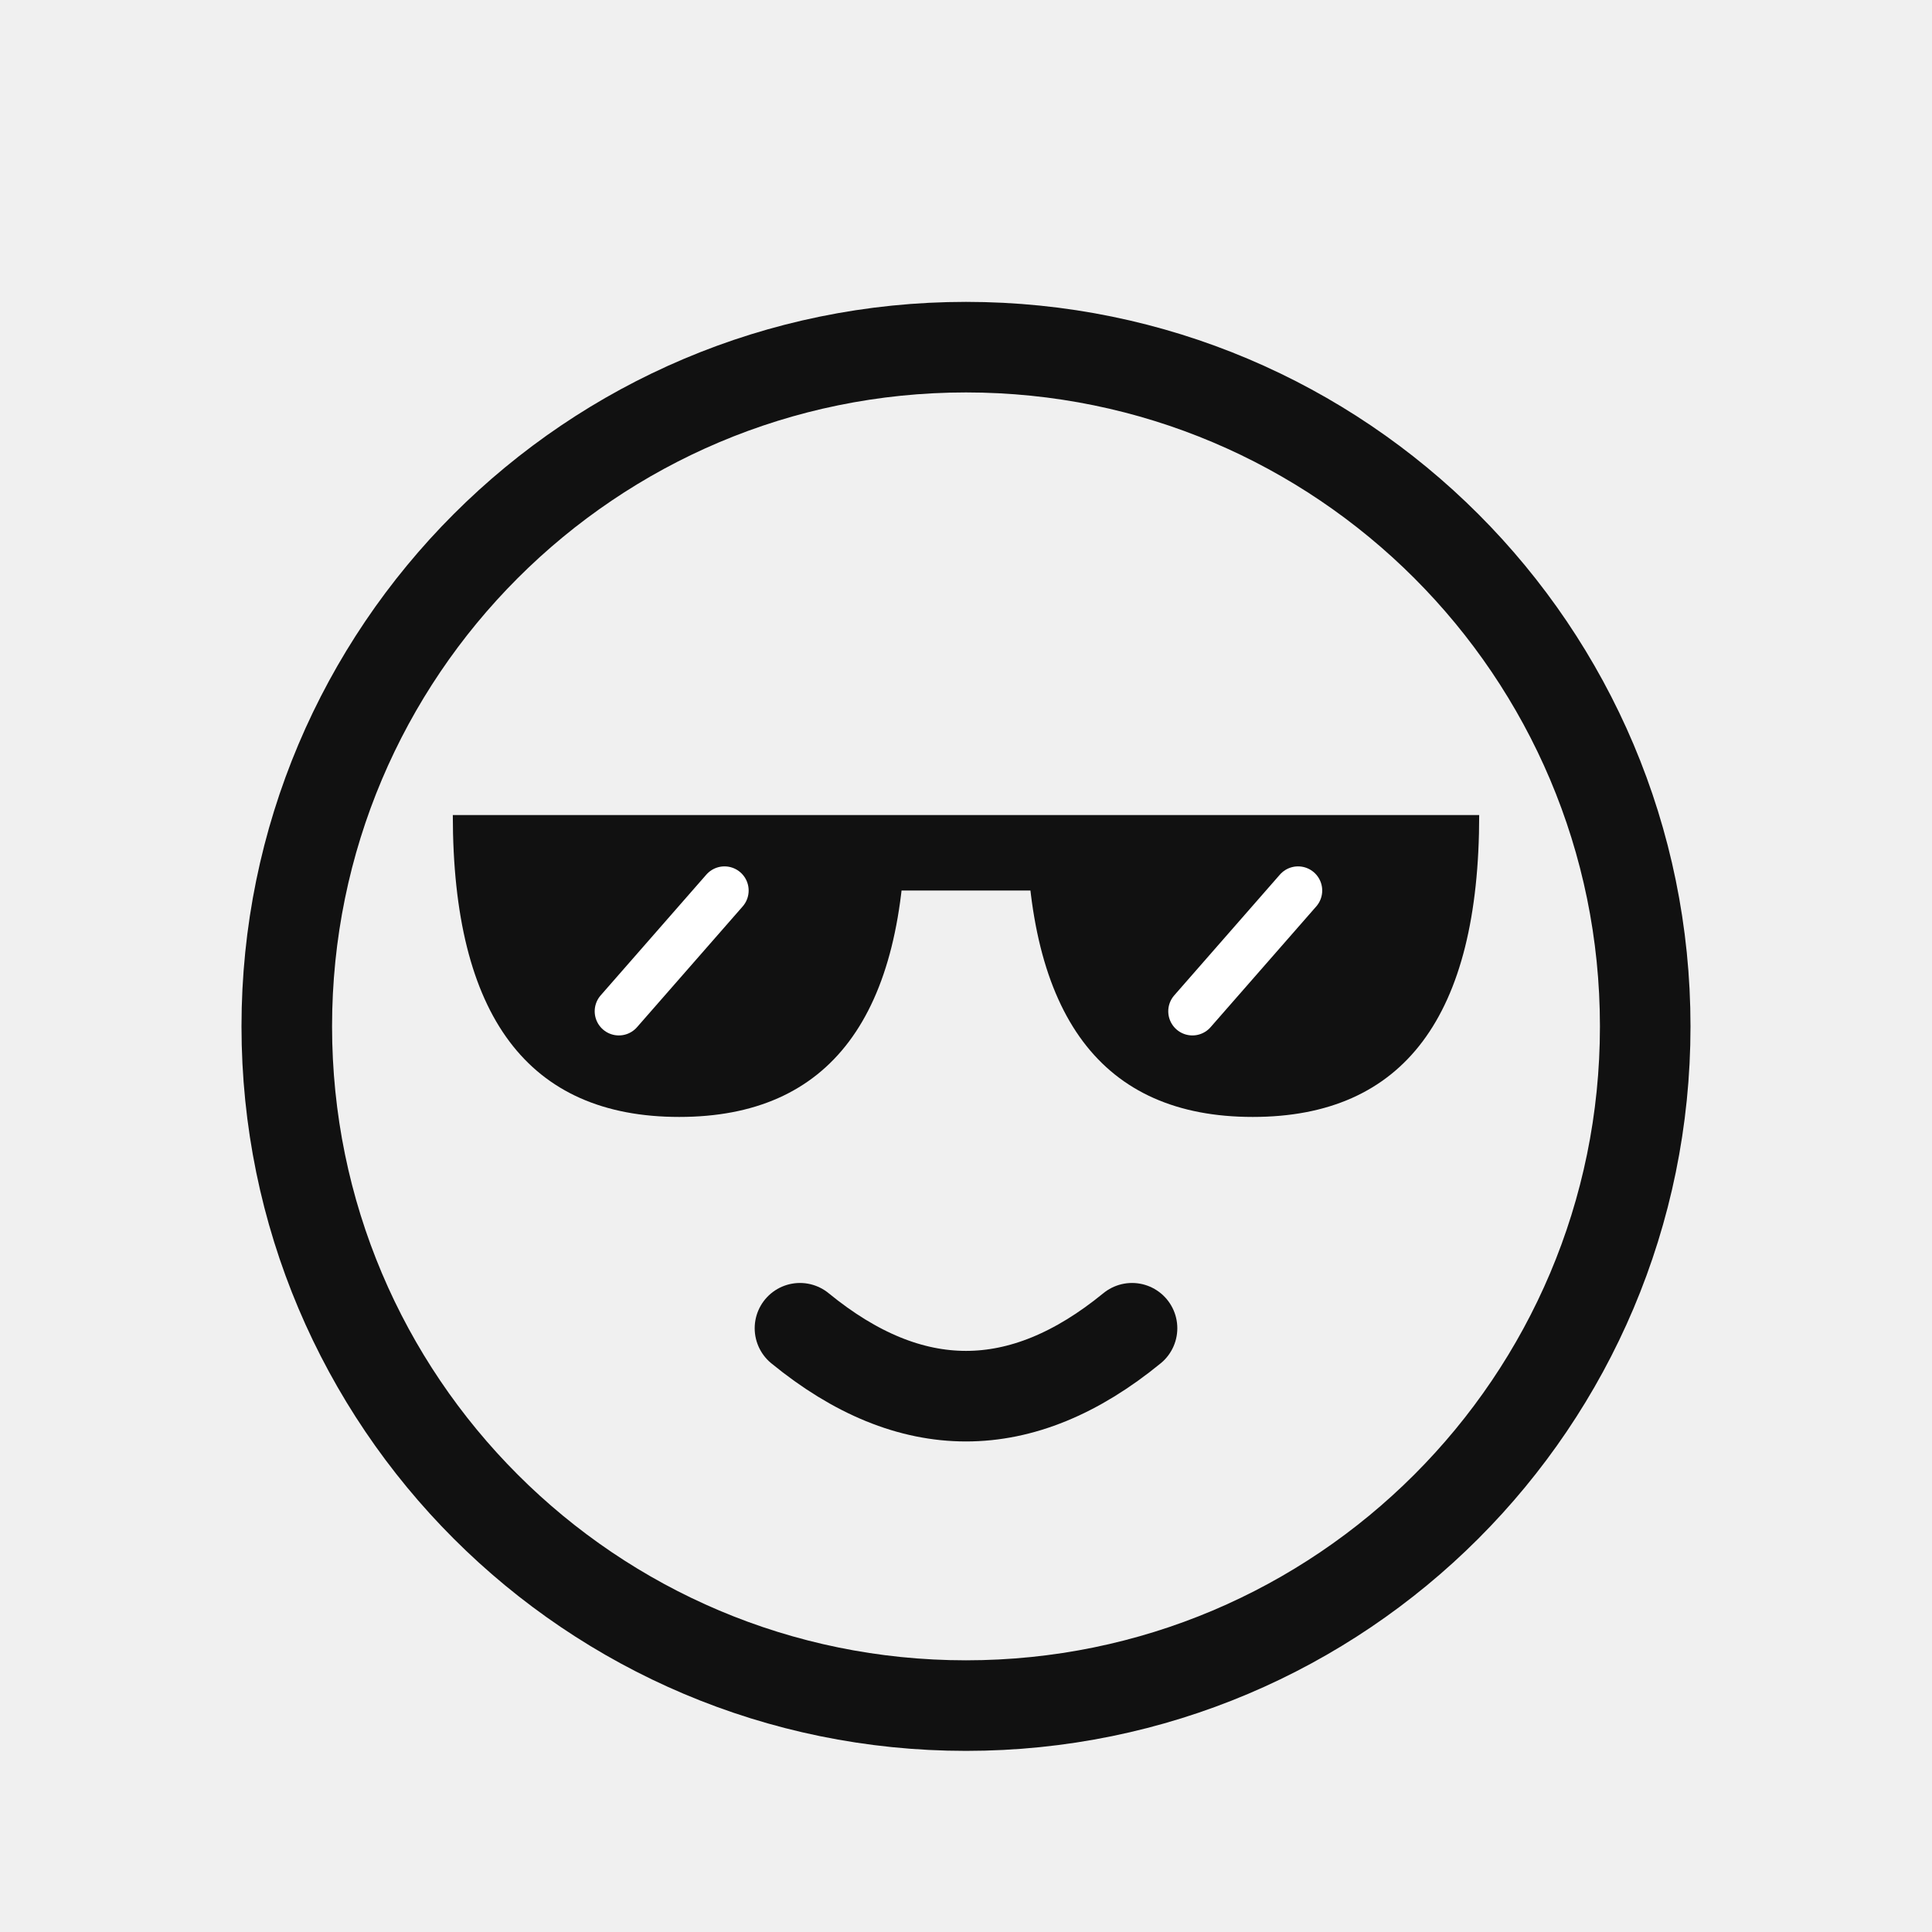
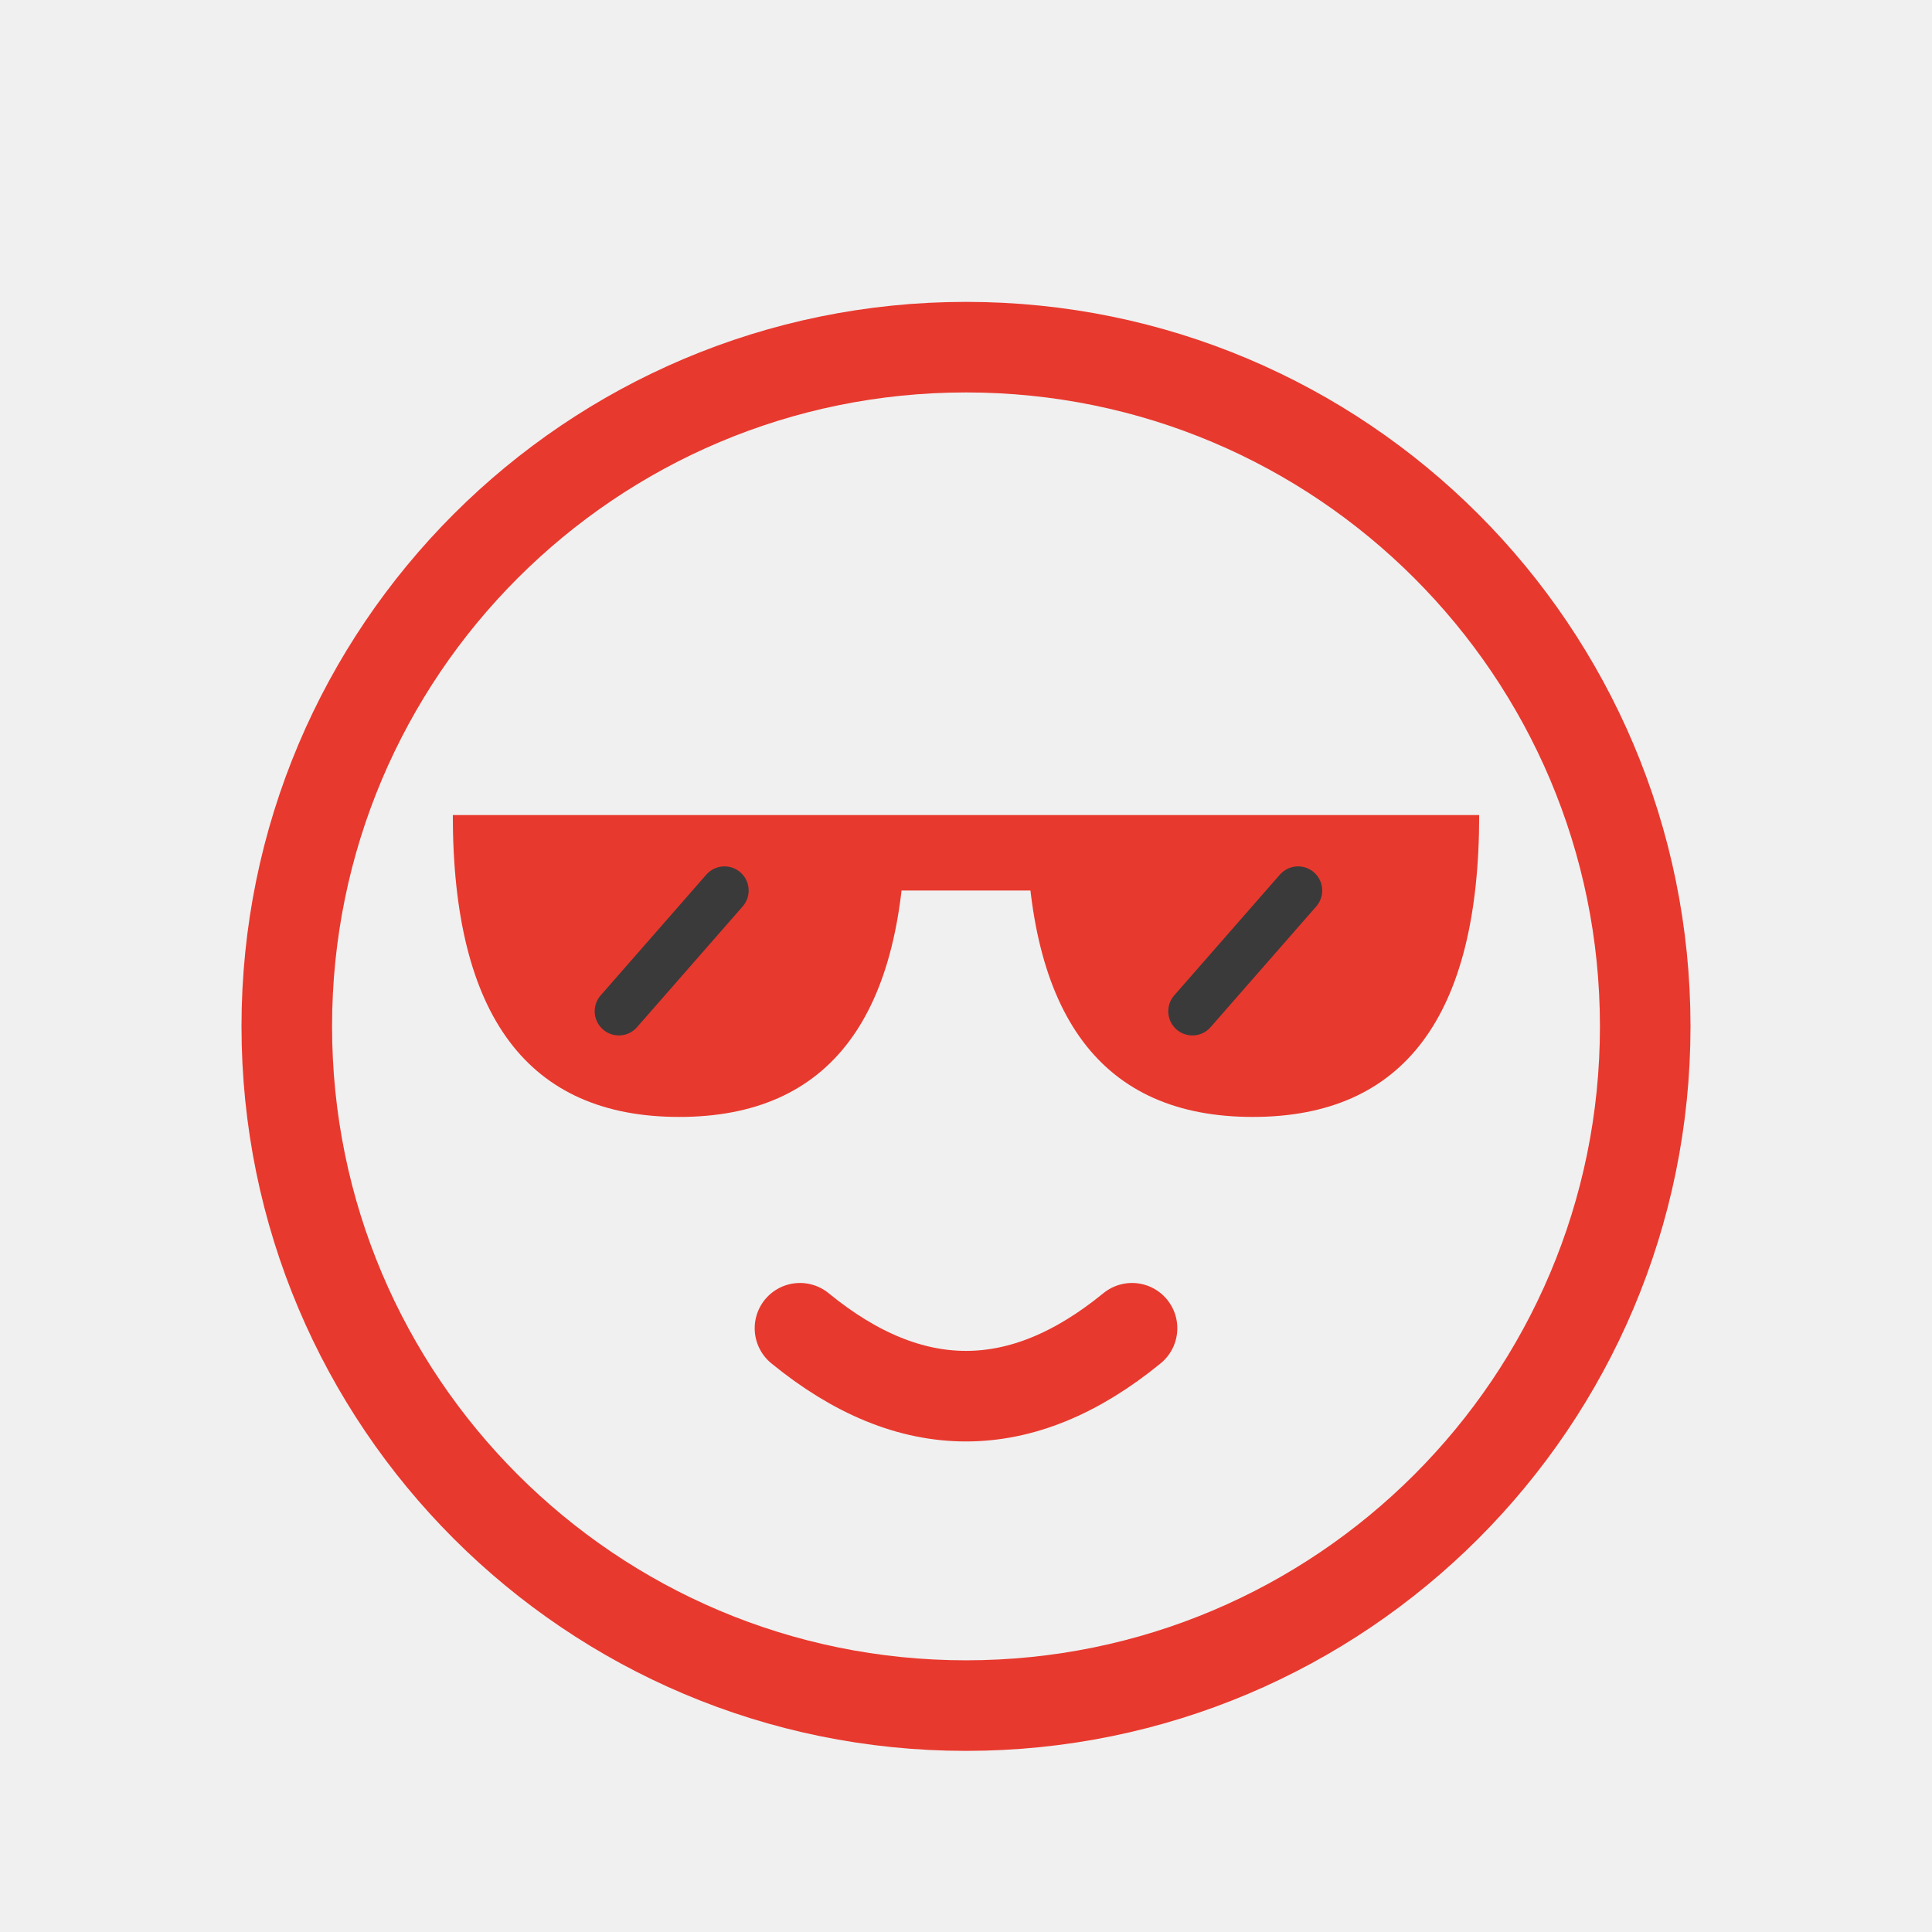
<svg xmlns="http://www.w3.org/2000/svg" viewBox="0 0 64 64">
-   <circle cx="32" cy="34" r="22.5" fill="none" stroke="#111" stroke-width="3" />
-   <path d="M15 27H30Q30 37 22.5 37Q15 37 15 27ZM34 27H49Q49 37 41.5 37Q34 37 34 27ZM29 27H35V29.5H29Z" fill="#111" />
-   <path d="M20.5 33.5l3.5-4M39.5 33.5l3.5-4" stroke="#fff" stroke-width="1.6" stroke-linecap="round" />
-   <path d="M26.5 44q5.5 4.5 11 0" fill="none" stroke="#111" stroke-width="3" stroke-linecap="round" />
+   <circle cx="32" cy="34" r="22.5" fill="none" stroke="#e8392e" stroke-width="3" />
+   <path d="M15 27H30Q30 37 22.5 37Q15 37 15 27ZM34 27H49Q49 37 41.5 37Q34 37 34 27ZM29 27H35V29.5H29Z" fill="#e8392e" />
+   <path d="M20.5 33.5l3.5-4M39.5 33.5l3.5-4" stroke="#3a3a3a" stroke-width="1.6" stroke-linecap="round" />
+   <path d="M26.5 44q5.5 4.5 11 0" fill="none" stroke="#e8392e" stroke-width="3" stroke-linecap="round" />
</svg>
